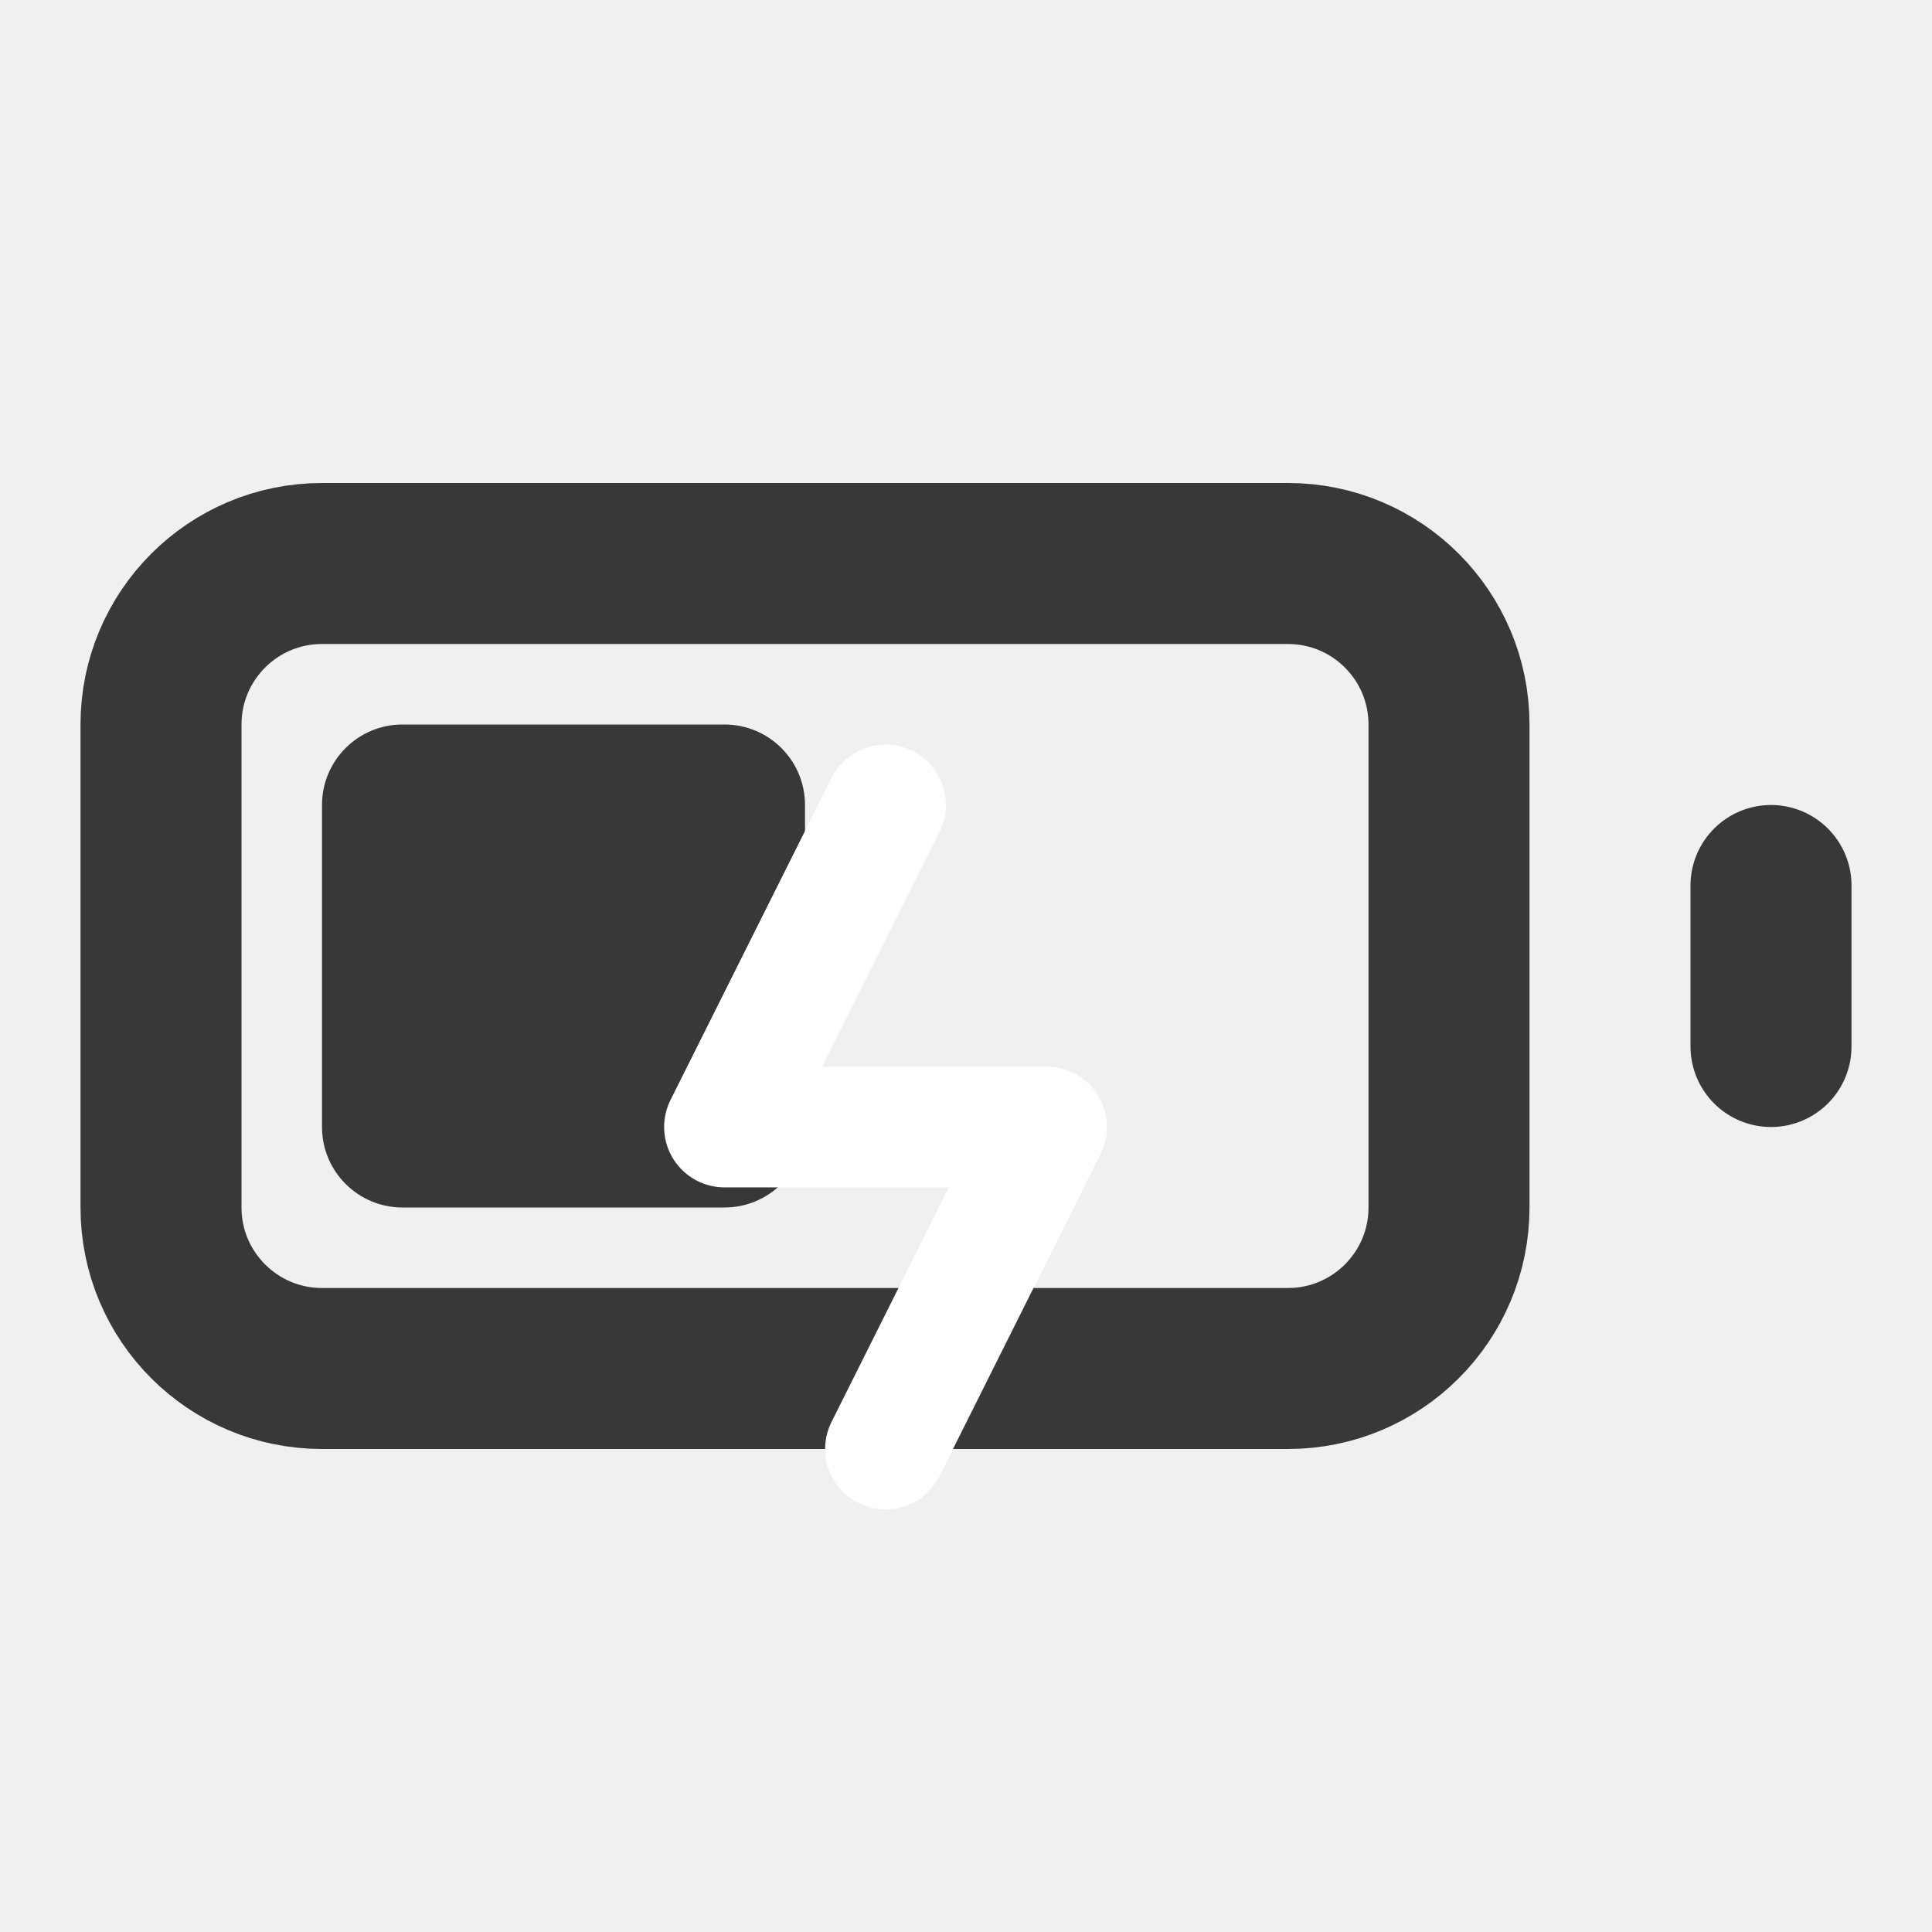
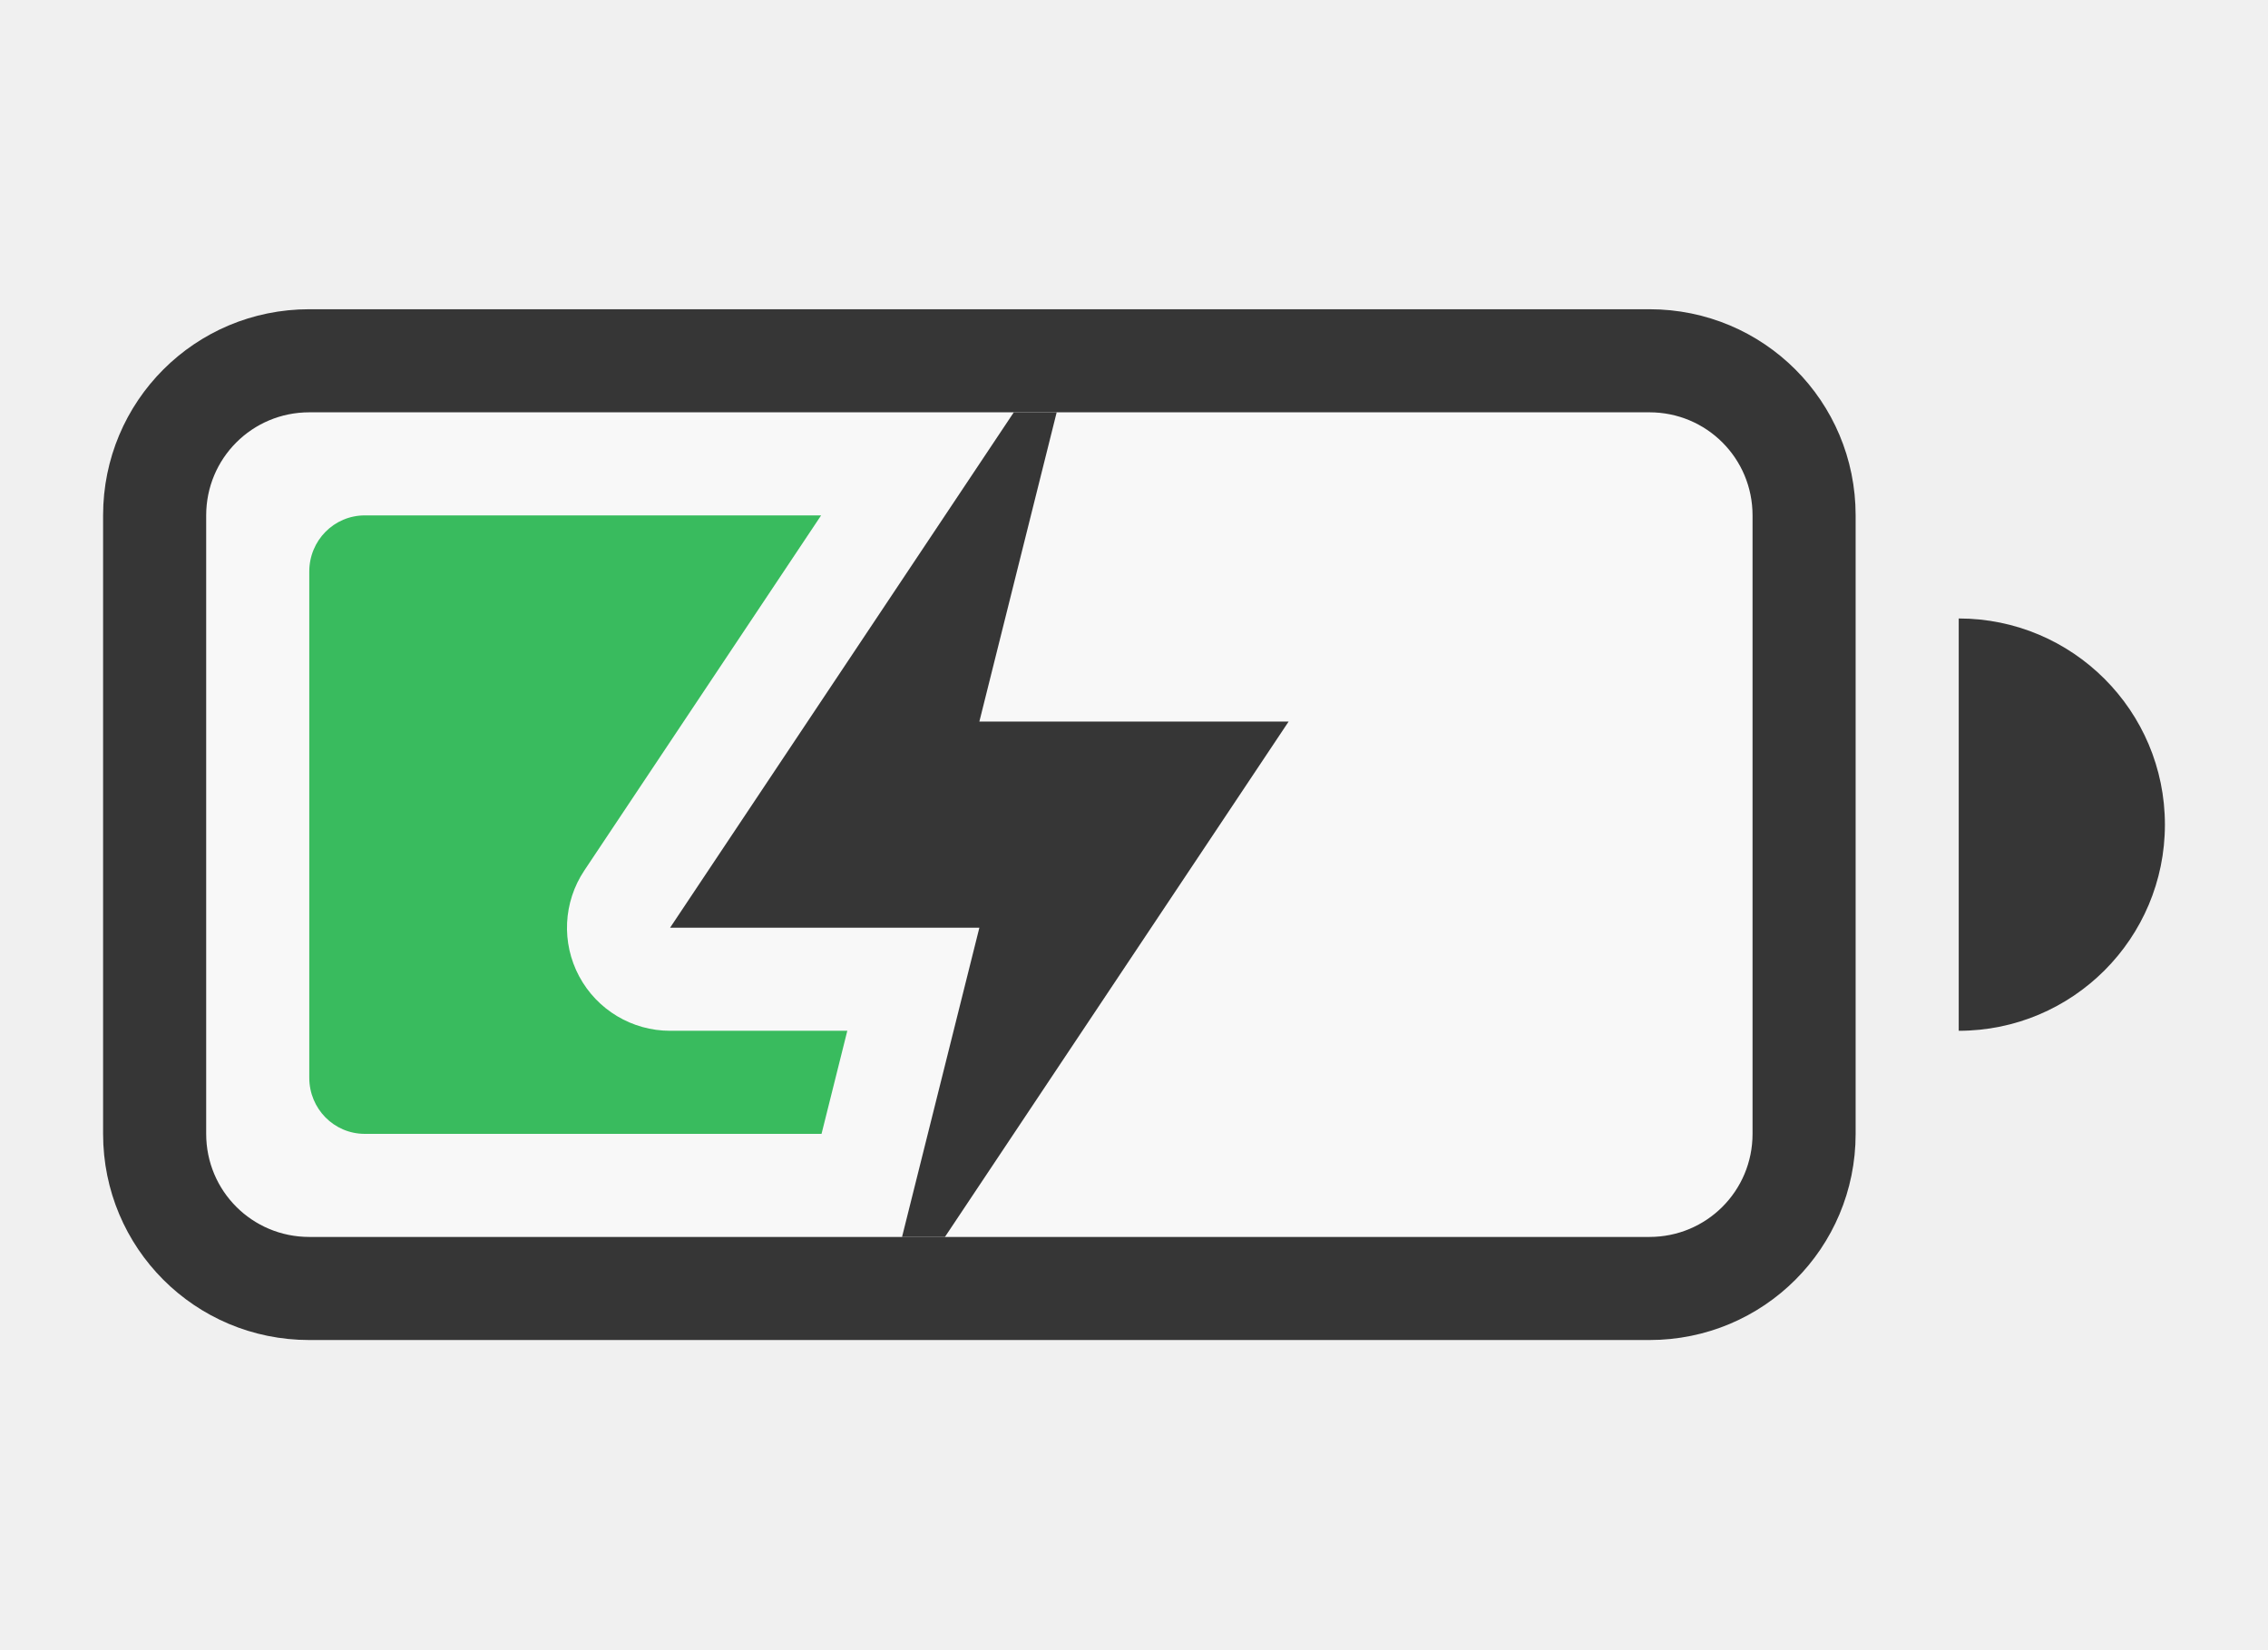
- <svg xmlns="http://www.w3.org/2000/svg" width="16" height="16" viewBox="0 0 24 24" fill="none" stroke="#383838" stroke-width="2" stroke-linecap="round" stroke-linejoin="round">
-   <rect x="2" y="7" width="16" height="10" rx="2" />
-   <line x1="22" y1="11" x2="22" y2="13" />
-   <rect x="4" y="9" width="6.0" height="6" rx="1" fill="#383838" stroke="none" />
-   <path d="M11 10l-2 4h4l-2 4" stroke="#ffffff" stroke-width="1.5" fill="none" />
+ <svg xmlns="http://www.w3.org/2000/svg" width="22" height="16" version="1.1" id="svg14">
+   <defs id="defs18" />
+   <rect style="opacity:0.5;fill:#ffffff;fill-opacity:1;stroke-width:1.119" id="rect843" width="15.355" height="8.376" x="1.806" y="3.802" />
+   <path d="m3.539 5c-0.299 0-0.539 0.243-0.539 0.545v4.91c0 0.302 0.24 0.545 0.539 0.545h4.43l0.25-1h-1.719a1 1 0 0 1-0.832-1.555l2.297-3.445h-4.426zm5.129 2.553-0.299 0.447h1.115a1 1 0 0 1-0.816-0.447zm0.848 0.447a1 1 0 0 1 0.484 0.137v-0.137h-0.484z" fill="#39BB5E" stroke-width="1.183" style="paint-order:stroke fill markers" id="path2" />
+   <g transform="translate(1)" fill="#363636" id="g12">
+     <g fill-rule="evenodd" id="g8">
+       <path d="m2 3c-1.108 0-2 0.892-2 2v6c0 1.108 0.892 2 2 2h13c1.108 0 2-0.892 2-2v-6c0-1.108-0.892-2-2-2zm0 1h13c0.554 0 1 0.446 1 1v6c0 0.554-0.446 1-1 1h-13c-0.554 0-1-0.446-1-1v-6c0-0.554 0.446-1 1-1z" enable-background="new" style="paint-order:stroke fill markers" id="path4" />
+       <path d="m18 6v4a2 2 0 0 0 2-2 2 2 0 0 0-2-2z" enable-background="new" style="paint-order:stroke fill markers" id="path6" />
+     </g>
+     <path d="m8.834 4-3.334 5h3l-0.75 3h0.416l3.334-5h-3l0.75-3z" enable-background="new" id="path10" />
+   </g>
</svg>
